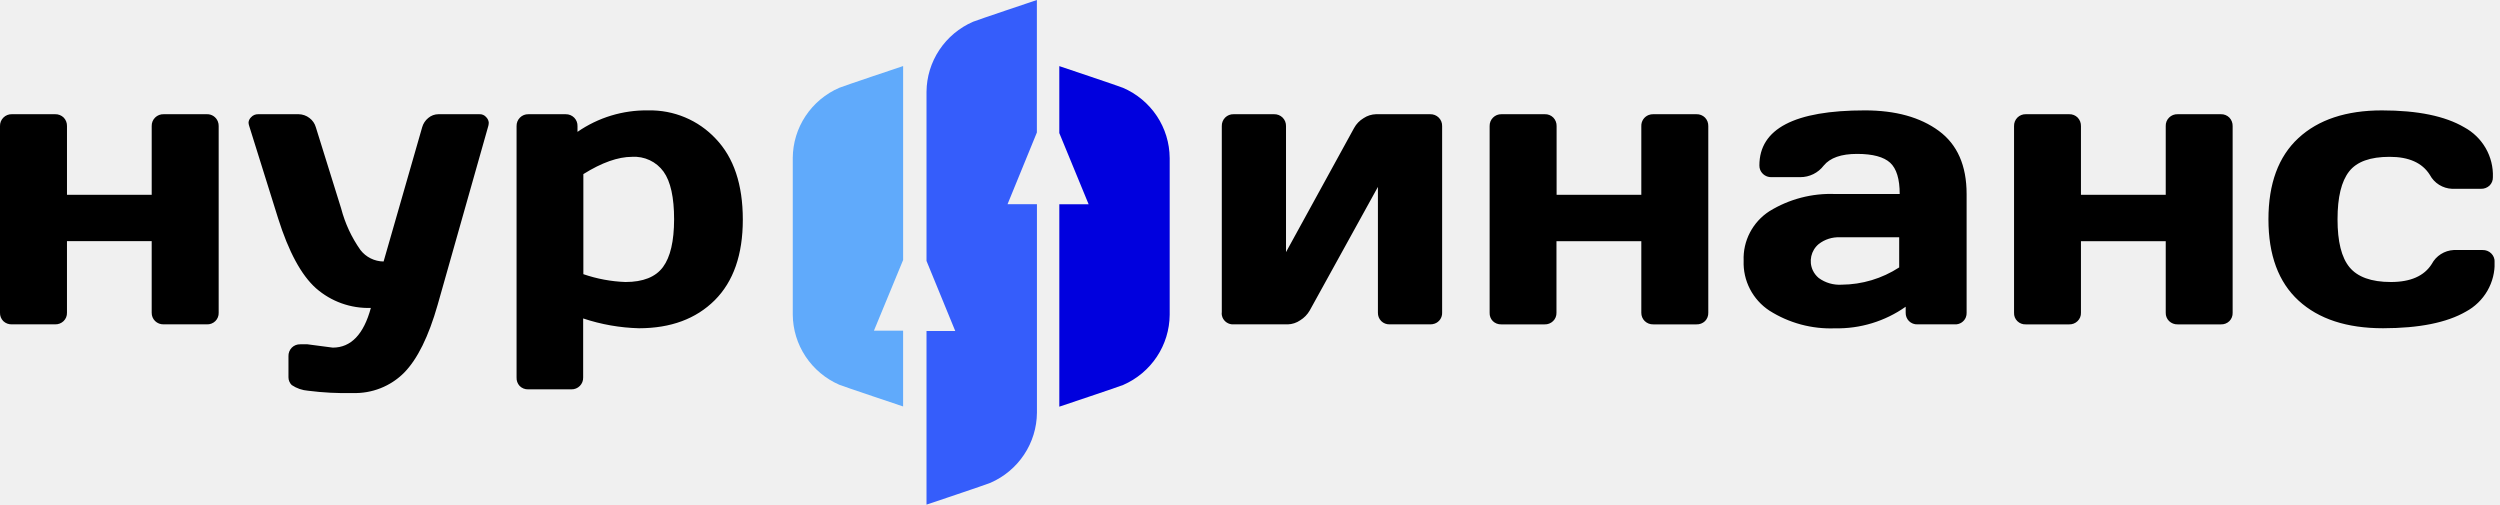
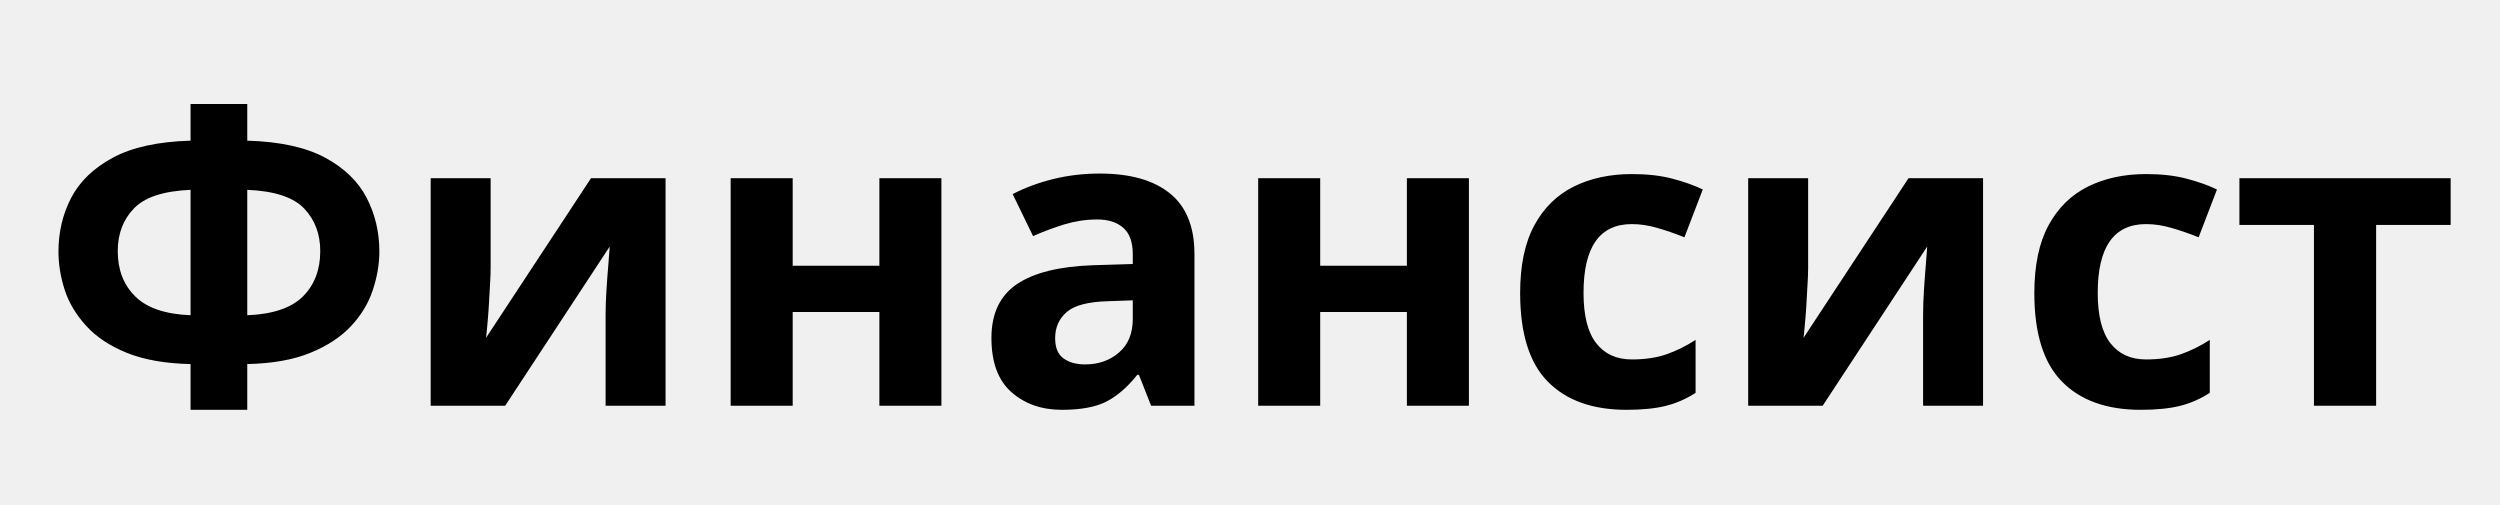
- <svg xmlns="http://www.w3.org/2000/svg" width="228" height="46" fill="none">
-   <g clip-path="url(#a)">
-     <path fill="#000" d="M0 28.52V11.502a1.049 1.049 0 0 1 .31-.778 1.05 1.05 0 0 1 .768-.308H5.03a1.066 1.066 0 0 1 .78.308 1.074 1.074 0 0 1 .299.778v6.263h7.726v-6.263a1.042 1.042 0 0 1 .31-.779 1.061 1.061 0 0 1 .786-.307h3.933a1.04 1.04 0 0 1 1.005.666c.053.134.078.277.074.42v17.016a1.015 1.015 0 0 1-.304.767 1.032 1.032 0 0 1-.775.296H14.93a1.076 1.076 0 0 1-.786-.302 1.039 1.039 0 0 1-.31-.76v-6.525H6.108v6.524a1.014 1.014 0 0 1-.31.767 1.062 1.062 0 0 1-.769.296H1.08a1.07 1.07 0 0 1-.78-.296 1.039 1.039 0 0 1-.3-.767ZM28.038 31.4l2.31.303c1.66 0 2.819-1.207 3.475-3.62a7.232 7.232 0 0 1-5.006-1.795c-1.34-1.197-2.493-3.327-3.458-6.39l-2.638-8.43a.922.922 0 0 1-.053-.325.758.758 0 0 1 .223-.442.837.837 0 0 1 .662-.285h3.687c.356.006.7.127.98.343.284.21.49.509.585.848l2.31 7.413a11.647 11.647 0 0 0 1.759 3.782c.248.322.568.583.933.764.366.181.768.278 1.177.282l3.517-12.24c.092-.334.287-.63.557-.849.257-.22.586-.342.926-.343h3.722a.756.756 0 0 1 .65.285.81.81 0 0 1 .218.459c.002.104-.01.207-.035.308l-4.625 16.33c-.825 2.894-1.845 4.958-3.06 6.194a6.288 6.288 0 0 1-2.149 1.413 6.333 6.333 0 0 1-2.54.44 26.826 26.826 0 0 1-4.063-.21 3.095 3.095 0 0 1-1.495-.517.985.985 0 0 1-.299-.708v-1.923a1.064 1.064 0 0 1 .3-.779 1.05 1.05 0 0 1 .779-.308h.65ZM47.111 34.422V11.503a1.046 1.046 0 0 1 .31-.778 1.037 1.037 0 0 1 .769-.308h3.406a1.065 1.065 0 0 1 .772.314 1.045 1.045 0 0 1 .3.772v.523a11.007 11.007 0 0 1 6.448-1.958 8.2 8.2 0 0 1 3.357.635 8.137 8.137 0 0 1 2.798 1.945c1.65 1.72 2.474 4.178 2.474 7.378 0 3.199-.854 5.65-2.562 7.355-1.708 1.7-4.007 2.552-6.9 2.556a17.492 17.492 0 0 1-5.099-.895v5.38a1.048 1.048 0 0 1-1.073 1.086h-3.95a1.048 1.048 0 0 1-.769-.308 1.056 1.056 0 0 1-.28-.778Zm6.09-9.418c1.236.426 2.528.667 3.834.715 1.614 0 2.757-.455 3.43-1.365.672-.91 1.01-2.36 1.013-4.352 0-1.992-.316-3.445-.96-4.345a3.27 3.27 0 0 0-1.263-1.047 3.304 3.304 0 0 0-1.616-.307c-1.272 0-2.755.523-4.437 1.575v9.126ZM111.428 28.52V11.502a1.058 1.058 0 0 1 .305-.778 1.049 1.049 0 0 1 .768-.308h3.687a1.07 1.07 0 0 1 .786.307 1.056 1.056 0 0 1 .31.779v11.491l6.208-11.317c.202-.371.502-.682.867-.9a2.154 2.154 0 0 1 1.131-.36h4.936a1.07 1.07 0 0 1 .786.307 1.047 1.047 0 0 1 .31.779v17.016a1.02 1.02 0 0 1-.673.995 1.08 1.08 0 0 1-.423.068h-3.687a1.04 1.04 0 0 1-.774-.302 1.047 1.047 0 0 1-.299-.761V17.045l-6.225 11.282a2.52 2.52 0 0 1-.862.883c-.332.23-.726.36-1.131.372h-4.959a1.031 1.031 0 0 1-1.005-.648 1.012 1.012 0 0 1-.068-.415h.012ZM135.854 28.52V11.502a1.046 1.046 0 0 1 .311-.778 1.049 1.049 0 0 1 .767-.308h3.951a1.044 1.044 0 0 1 .78.308 1.08 1.08 0 0 1 .299.778v6.263h7.726v-6.263a1.047 1.047 0 0 1 .671-1.014 1.07 1.07 0 0 1 .425-.072h3.933a1.061 1.061 0 0 1 .78.308 1.071 1.071 0 0 1 .299.778V28.52a1.045 1.045 0 0 1-.299.767 1.07 1.07 0 0 1-.78.296h-3.933a1.075 1.075 0 0 1-.786-.302 1.04 1.04 0 0 1-.31-.761v-6.524h-7.738v6.524a1.012 1.012 0 0 1-.311.767 1.046 1.046 0 0 1-.767.296h-3.951a1.059 1.059 0 0 1-.774-.296 1.024 1.024 0 0 1-.293-.767ZM161.365 28.327a5.238 5.238 0 0 1-1.771-1.971 5.188 5.188 0 0 1-.574-2.578 5.1 5.1 0 0 1 .571-2.563 5.154 5.154 0 0 1 1.774-1.95 10.624 10.624 0 0 1 6.026-1.57h5.862c0-1.366-.29-2.317-.868-2.852-.586-.534-1.583-.807-3.025-.807s-2.45.354-3.036 1.063a2.676 2.676 0 0 1-2.14 1.057h-2.632a1.074 1.074 0 0 1-1.02-.656 1.04 1.04 0 0 1-.076-.413c0-3.346 3.207-5.02 9.619-5.02 2.802 0 5.049.623 6.742 1.866 1.692 1.243 2.538 3.164 2.538 5.763v10.823a1.03 1.03 0 0 1-.068.415 1.025 1.025 0 0 1-1.005.648h-3.406a1.038 1.038 0 0 1-.779-.302 1.038 1.038 0 0 1-.299-.761v-.546a10.79 10.79 0 0 1-6.448 1.97 10.415 10.415 0 0 1-5.985-1.616Zm4.502-6.07a2.018 2.018 0 0 0-.538 2.402c.126.267.31.504.538.694a3.208 3.208 0 0 0 2.098.61 9.75 9.75 0 0 0 5.241-1.575V21.64h-5.417a2.947 2.947 0 0 0-1.922.616ZM183.681 28.52V11.502a1.058 1.058 0 0 1 .305-.778 1.049 1.049 0 0 1 .768-.308h3.956a1.04 1.04 0 0 1 .774.308 1.08 1.08 0 0 1 .299.778v6.263h7.732v-6.263a1.027 1.027 0 0 1 .306-.779 1.052 1.052 0 0 1 .784-.307h3.933a1.044 1.044 0 0 1 .78.308 1.08 1.08 0 0 1 .299.778V28.52a1.019 1.019 0 0 1-.301.769 1.039 1.039 0 0 1-.778.294h-3.933a1.075 1.075 0 0 1-.785-.302 1.02 1.02 0 0 1-.305-.76v-6.525h-7.732v6.524a1.006 1.006 0 0 1-.311.767 1.041 1.041 0 0 1-.762.296h-3.956a1.036 1.036 0 0 1-.774-.296 1.007 1.007 0 0 1-.299-.767ZM217.333 29.936c-3.302 0-5.869-.84-7.702-2.52-1.833-1.682-2.749-4.15-2.749-7.408 0-3.257.91-5.728 2.731-7.413 1.821-1.685 4.362-2.527 7.621-2.527 3.251 0 5.752.513 7.503 1.54a5.003 5.003 0 0 1 1.959 1.906c.462.803.689 1.718.655 2.642a1.022 1.022 0 0 1-.304.767 1.09 1.09 0 0 1-.786.296h-2.632a2.42 2.42 0 0 1-1.186-.367 2.39 2.39 0 0 1-.842-.905c-.692-1.1-1.917-1.648-3.675-1.644-1.759 0-2.99.441-3.688 1.336-.697.895-1.055 2.324-1.055 4.363 0 2.04.364 3.486 1.091 4.369.726.883 1.981 1.348 3.775 1.348 1.793 0 3.036-.546 3.728-1.644.194-.367.48-.677.832-.9a2.422 2.422 0 0 1 1.173-.373h2.631a1.074 1.074 0 0 1 .786.308 1.034 1.034 0 0 1 .311.761 4.942 4.942 0 0 1-.657 2.644 4.996 4.996 0 0 1-1.964 1.905c-1.746 1.007-4.265 1.513-7.556 1.516Z" />
-     <path fill="#60AAFB" d="M82.365 23.715V6.024s-5.481 1.835-5.815 1.98a7.072 7.072 0 0 0-3.08 2.572 6.98 6.98 0 0 0-1.17 3.819v14.303a6.997 6.997 0 0 0 1.17 3.816 7.089 7.089 0 0 0 3.074 2.575c.334.145 5.82 1.98 5.82 1.98v-6.913h-2.66l2.66-6.442Z" />
-     <path fill="#355DFB" d="M94.563 12.084V0s-5.487 1.842-5.815 1.981a7.083 7.083 0 0 0-3.079 2.572 6.991 6.991 0 0 0-1.171 3.819v15.424l2.62 6.39h-2.62v15.837s5.487-1.841 5.82-1.987a7.089 7.089 0 0 0 3.078-2.573 6.996 6.996 0 0 0 1.173-3.817V18.62h-2.68l2.674-6.536Z" />
-     <path fill="#0000DE" d="M106.674 14.402a6.981 6.981 0 0 0-1.169-3.82 7.077 7.077 0 0 0-3.081-2.57c-.334-.146-5.815-1.982-5.815-1.982v6.106l2.673 6.49H96.61v18.462s5.487-1.836 5.821-1.98a7.087 7.087 0 0 0 3.074-2.575 7 7 0 0 0 1.17-3.816V14.402Z" />
-   </g>
-   <defs>
-     <clipPath id="a">
-       <path fill="#fff" d="M0 0h227.504v46H0z" />
-     </clipPath>
-   </defs>
+ <svg xmlns="http://www.w3.org/2000/svg" width="228" height="46" viewBox="0 0 228 46">
+   <text id="text1" xml:space="preserve" x="114" y="37" text-anchor="middle" font-family="Rubik" font-size="38" font-weight="700" fill="#000000">Финансист</text>
</svg>
